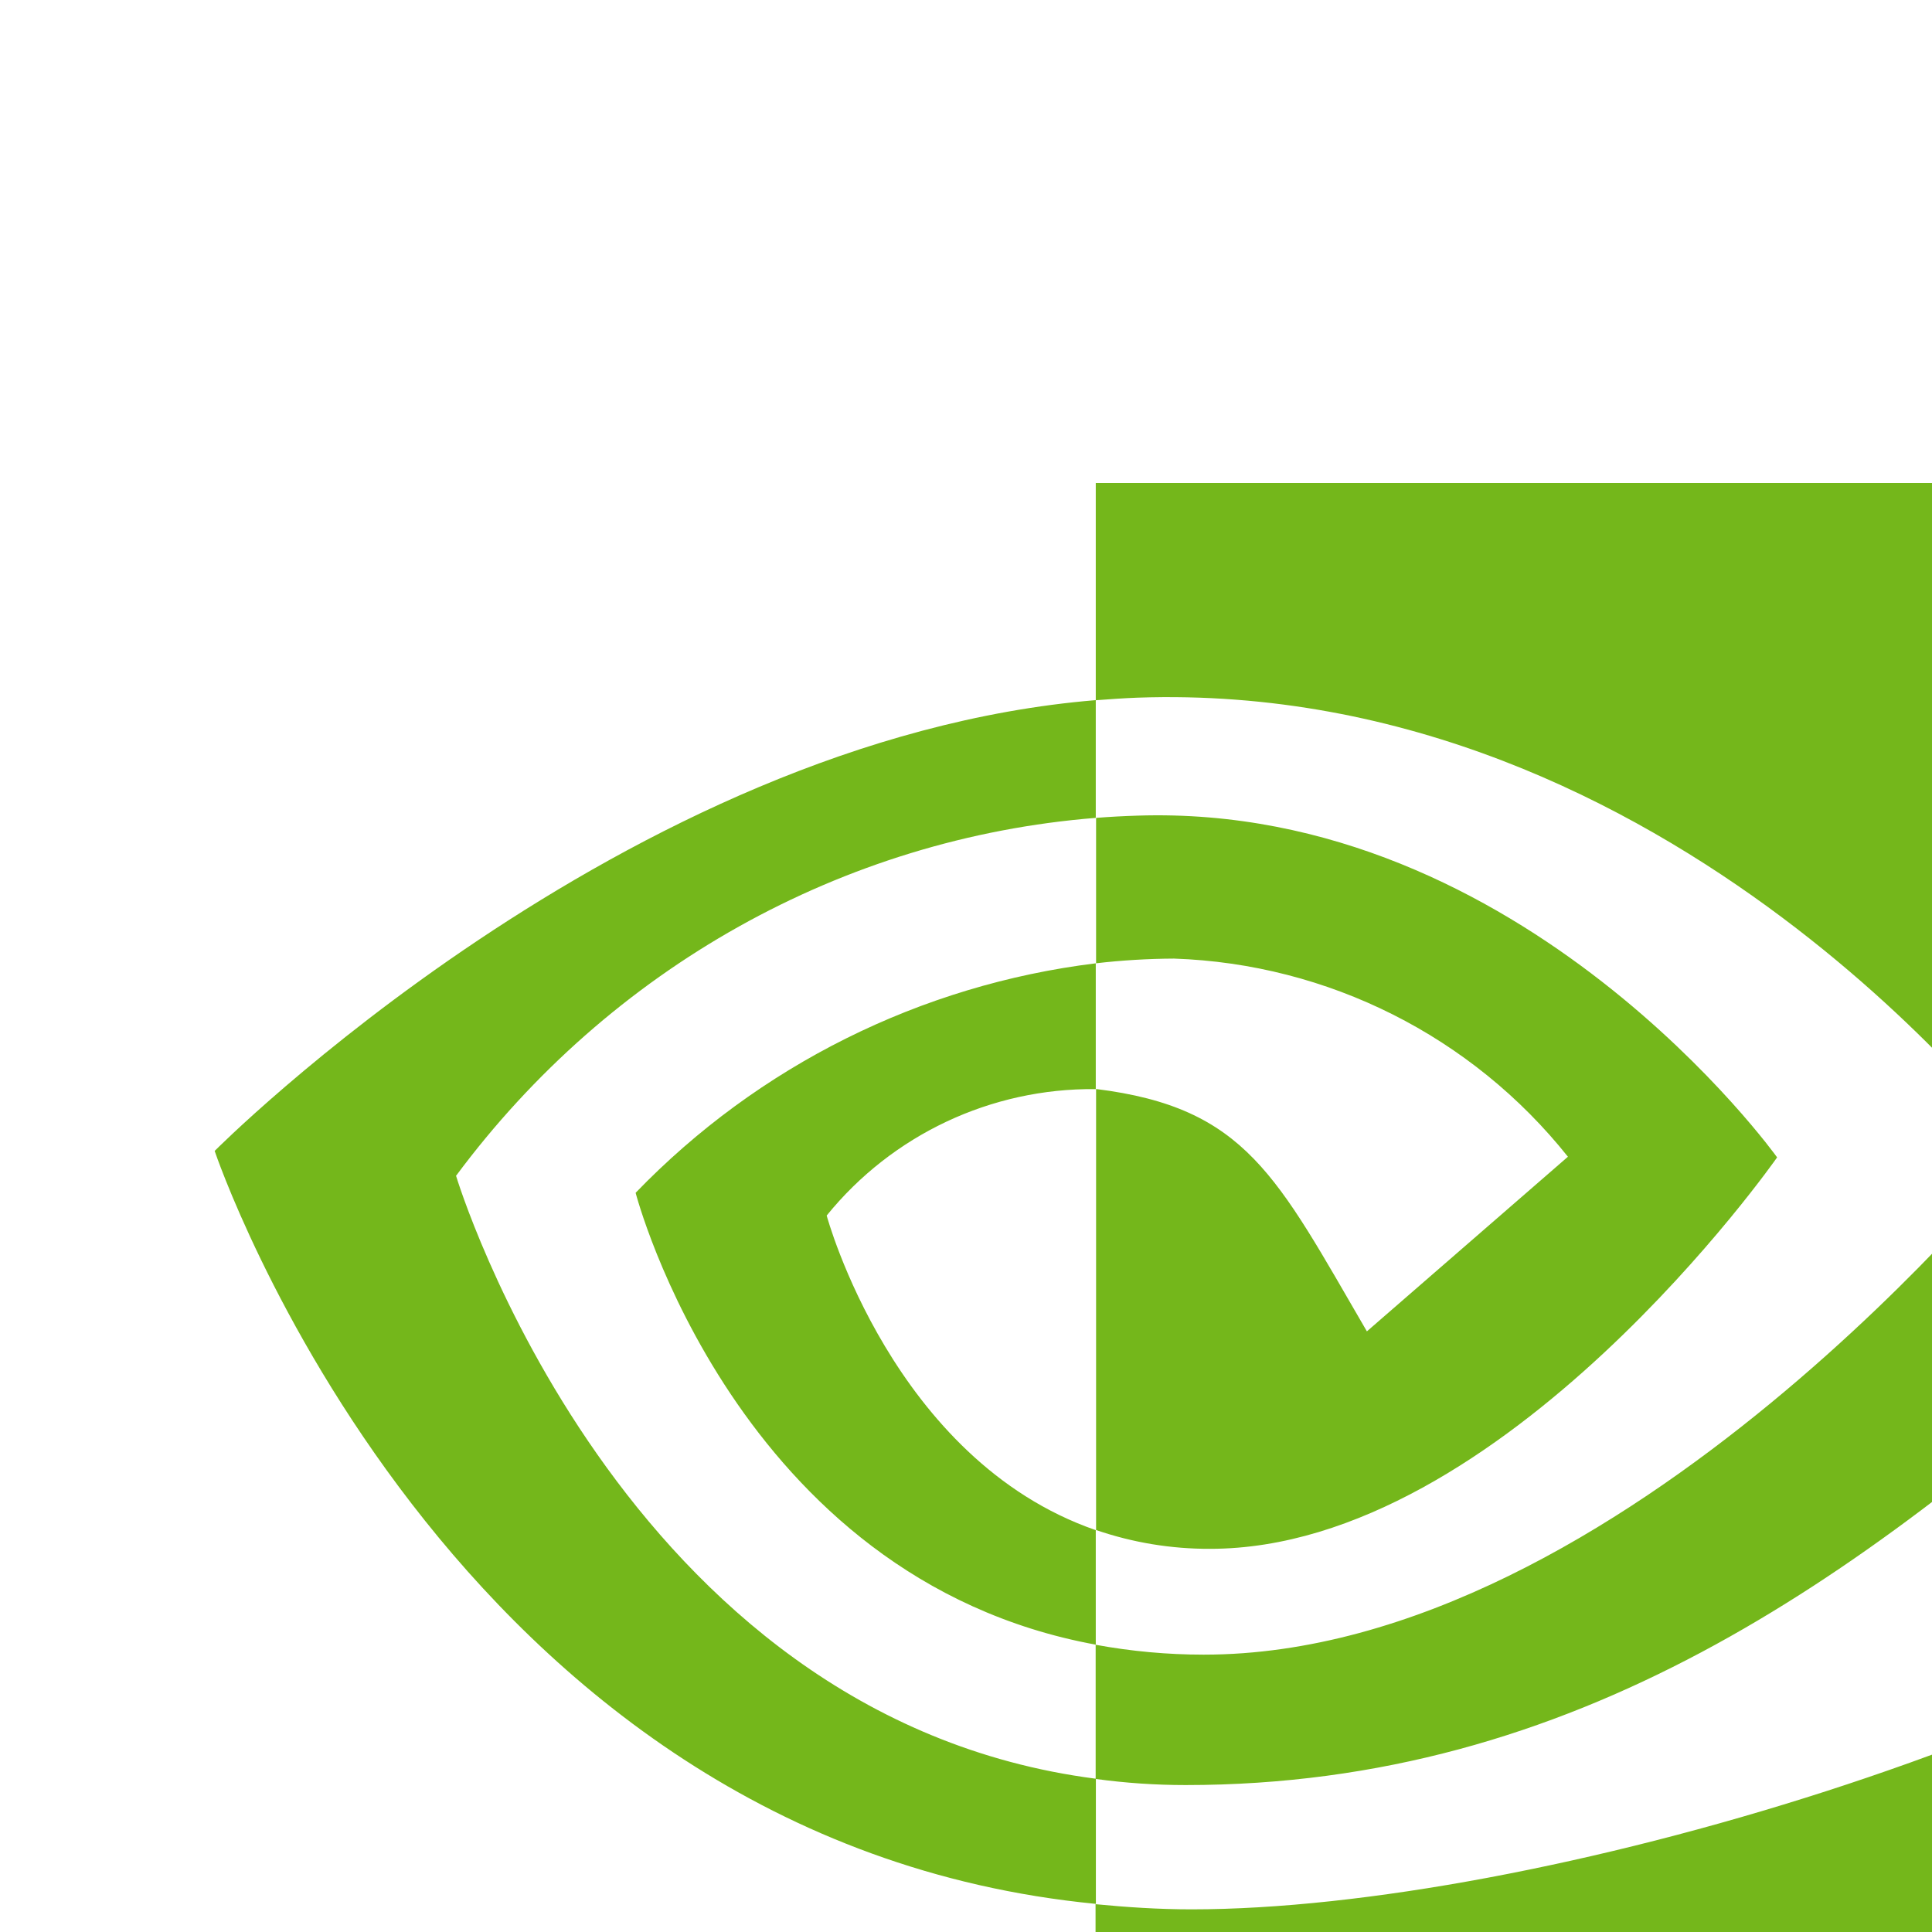
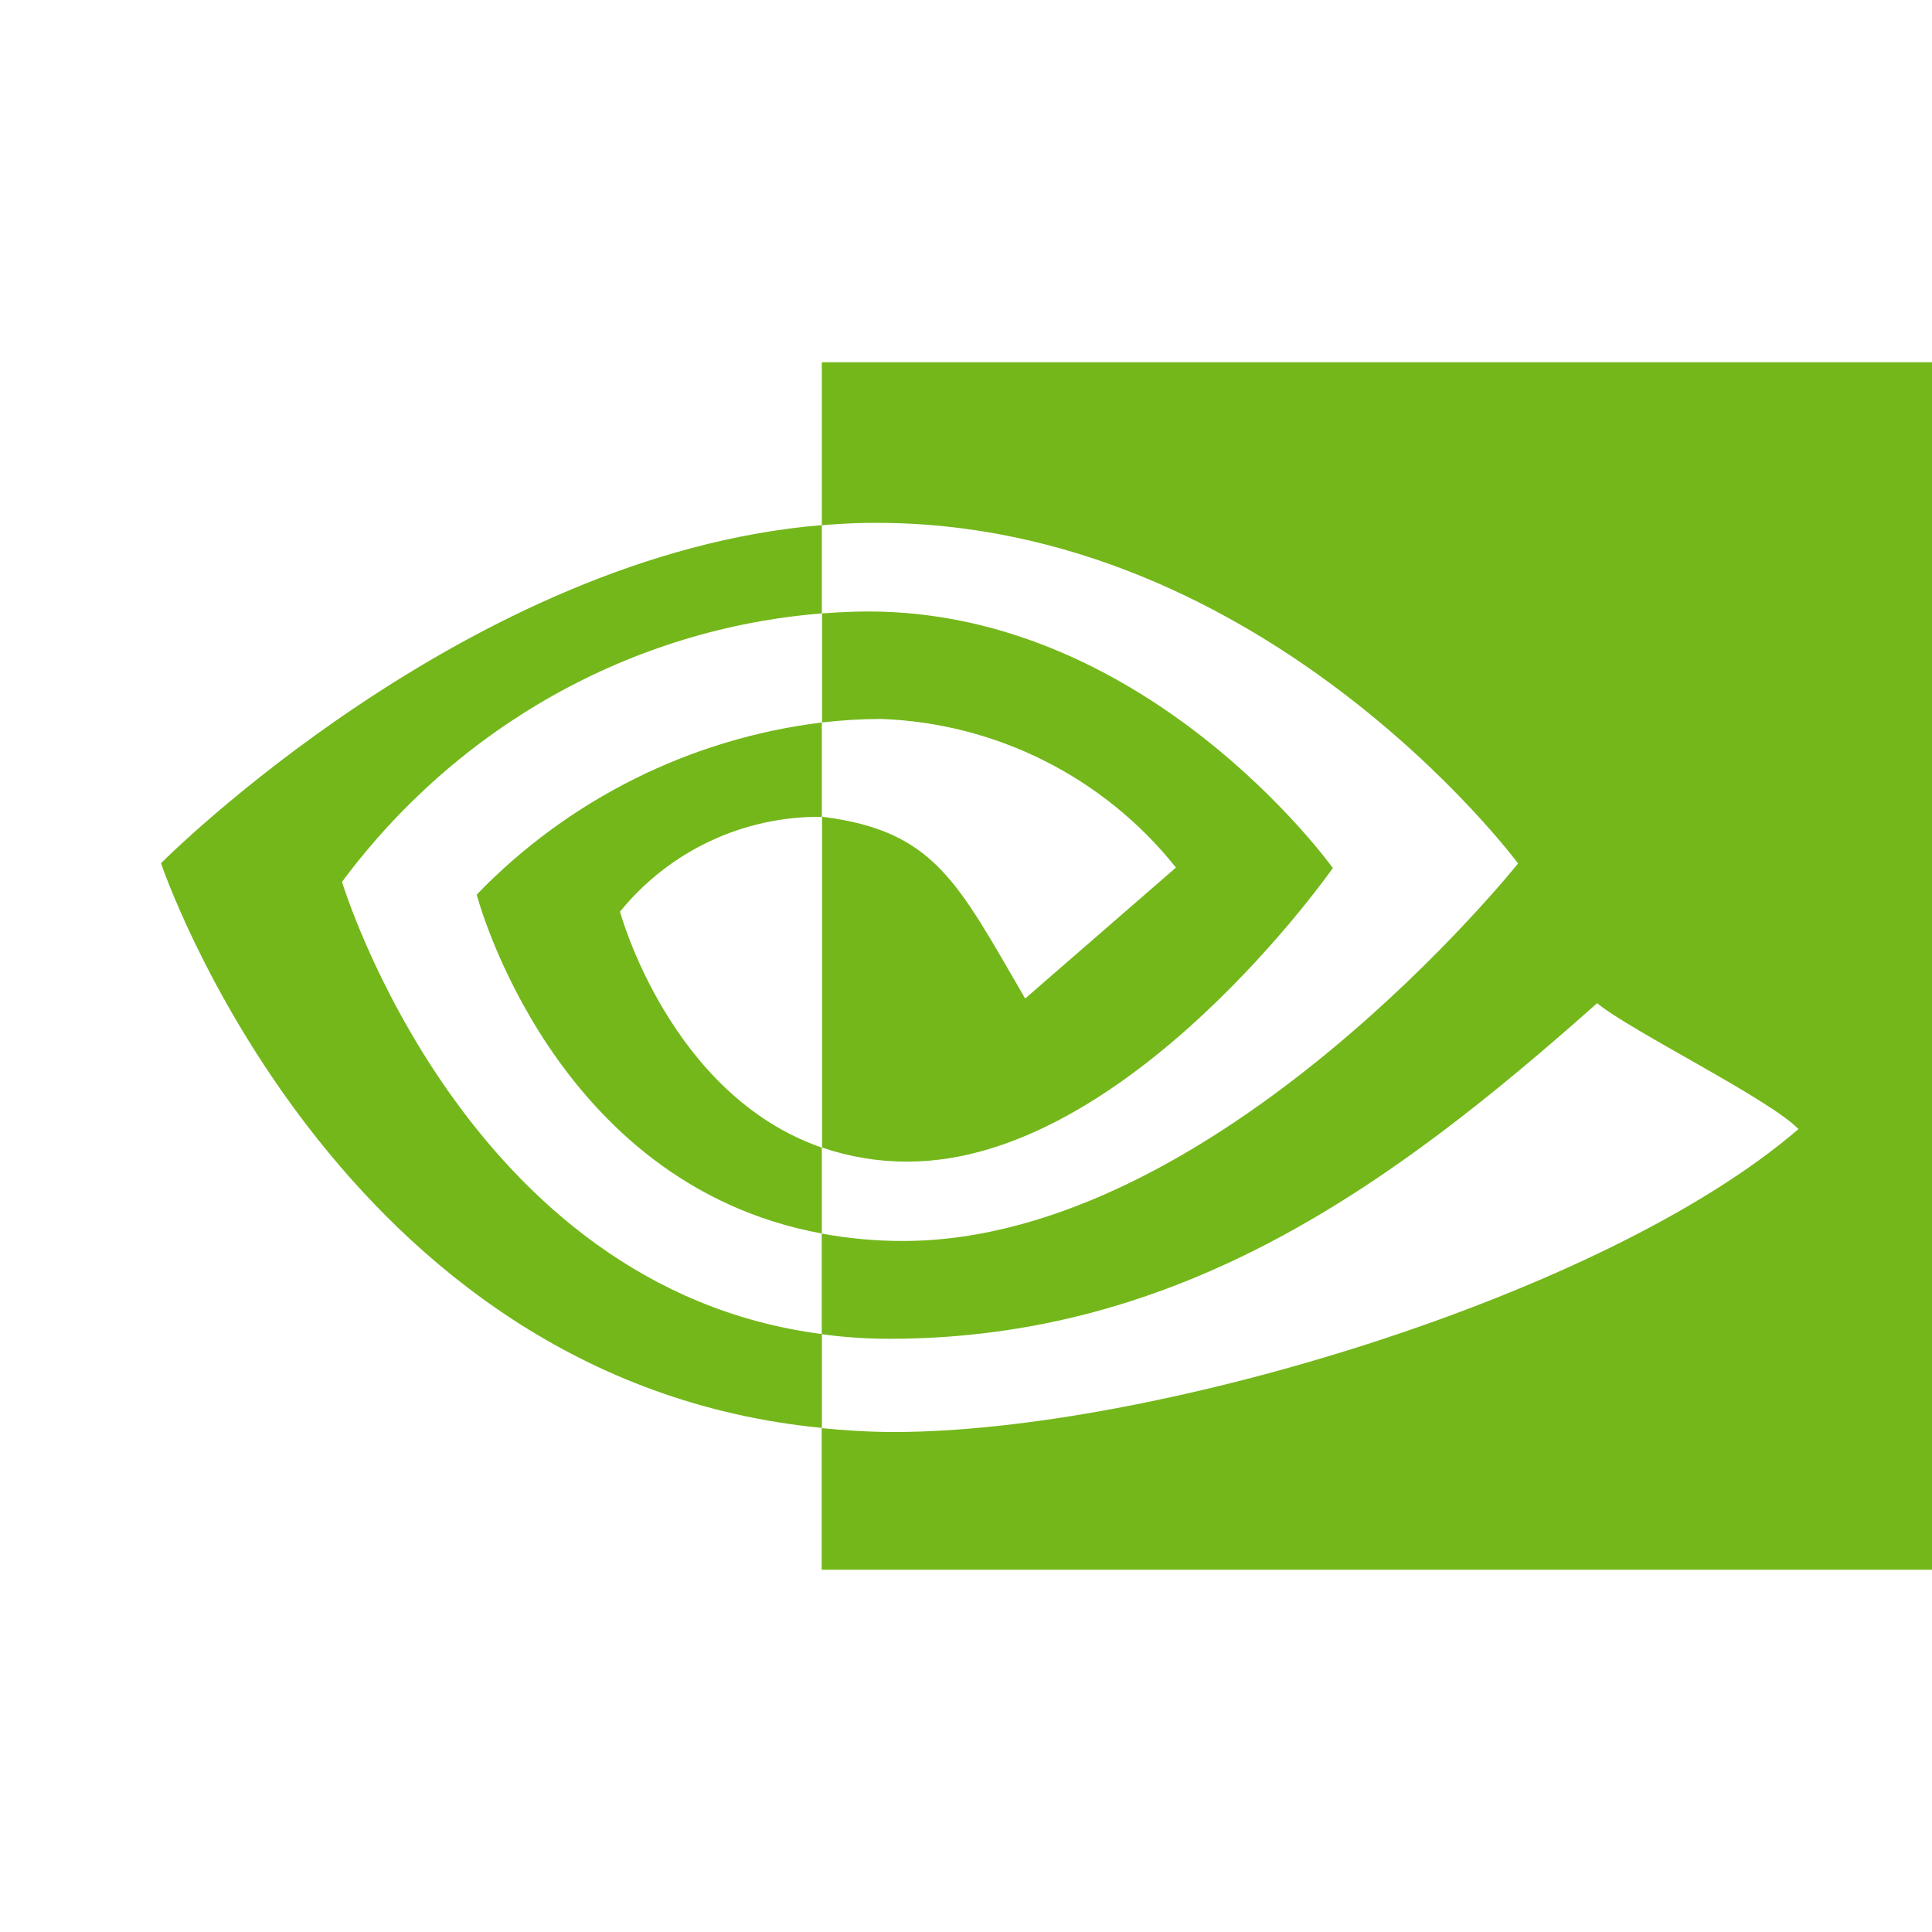
- <svg xmlns="http://www.w3.org/2000/svg" class="size-4 flex-none" height="1.5em" style="flex: 0 0 auto; line-height: 1;" viewbox="0 0 24 24" width="1.5em">
-   <path d="M10.212 8.976V7.62c.127-.01.256-.017.388-.021 3.596-.117 5.957 3.184 5.957 3.184s-2.548 3.647-5.282 3.647a3.227 3.227 0 01-1.063-.175v-4.109c1.4.174 1.681.812 2.523 2.258l1.873-1.627a4.905 4.905 0 00-3.67-1.846 6.594 6.594 0 00-.729.044m0-4.476v2.025c.13-.01.259-.019.388-.024 5.002-.174 8.261 4.226 8.261 4.226s-3.743 4.69-7.643 4.69c-.338 0-.675-.031-1.007-.092v1.25c.278.038.558.057.838.057 3.629 0 6.253-1.91 8.794-4.169.421.347 2.146 1.193 2.501 1.564-2.416 2.083-8.048 3.763-11.24 3.763-.308 0-.603-.02-.894-.048V19.5H24v-15H10.21zm0 9.756v1.068c-3.356-.616-4.287-4.21-4.287-4.21a7.173 7.173 0 014.287-2.138v1.172h-.005a3.182 3.182 0 00-2.502 1.178s.615 2.276 2.507 2.931m-5.961-3.3c1.436-1.935 3.604-3.148 5.961-3.336V6.523C5.81 6.887 2 10.723 2 10.723s2.158 6.427 8.21 7.015v-1.166C5.77 16 4.25 10.958 4.25 10.958h-.002z" fill="#74B71B" fill-rule="nonzero" />
+ <svg xmlns="http://www.w3.org/2000/svg" viewBox="0 0 24 24" width="24" height="24" fill="rgb(0, 0, 0)" stroke="none">
+   <path d="M10.212 8.976V7.62c.127-.01.256-.017.388-.021 3.596-.117 5.957 3.184 5.957 3.184s-2.548 3.647-5.282 3.647a3.227 3.227 0 01-1.063-.175v-4.109c1.4.174 1.681.812 2.523 2.258l1.873-1.627a4.905 4.905 0 00-3.67-1.846 6.594 6.594 0 00-.729.044m0-4.476v2.025c.13-.01.259-.019.388-.024 5.002-.174 8.261 4.226 8.261 4.226s-3.743 4.69-7.643 4.69c-.338 0-.675-.031-1.007-.092v1.25c.278.038.558.057.838.057 3.629 0 6.253-1.91 8.794-4.169.421.347 2.146 1.193 2.501 1.564-2.416 2.083-8.048 3.763-11.24 3.763-.308 0-.603-.02-.894-.048V19.5H24v-15H10.21zm0 9.756v1.068c-3.356-.616-4.287-4.21-4.287-4.21a7.173 7.173 0 014.287-2.138v1.172h-.005a3.182 3.182 0 00-2.502 1.178s.615 2.276 2.507 2.931m-5.961-3.3c1.436-1.935 3.604-3.148 5.961-3.336V6.523C5.81 6.887 2 10.723 2 10.723s2.158 6.427 8.21 7.015v-1.166C5.77 16 4.25 10.958 4.25 10.958h-.002z" fill="rgb(116, 183, 27)" fill-rule="nonzero" stroke="none" />
</svg>
